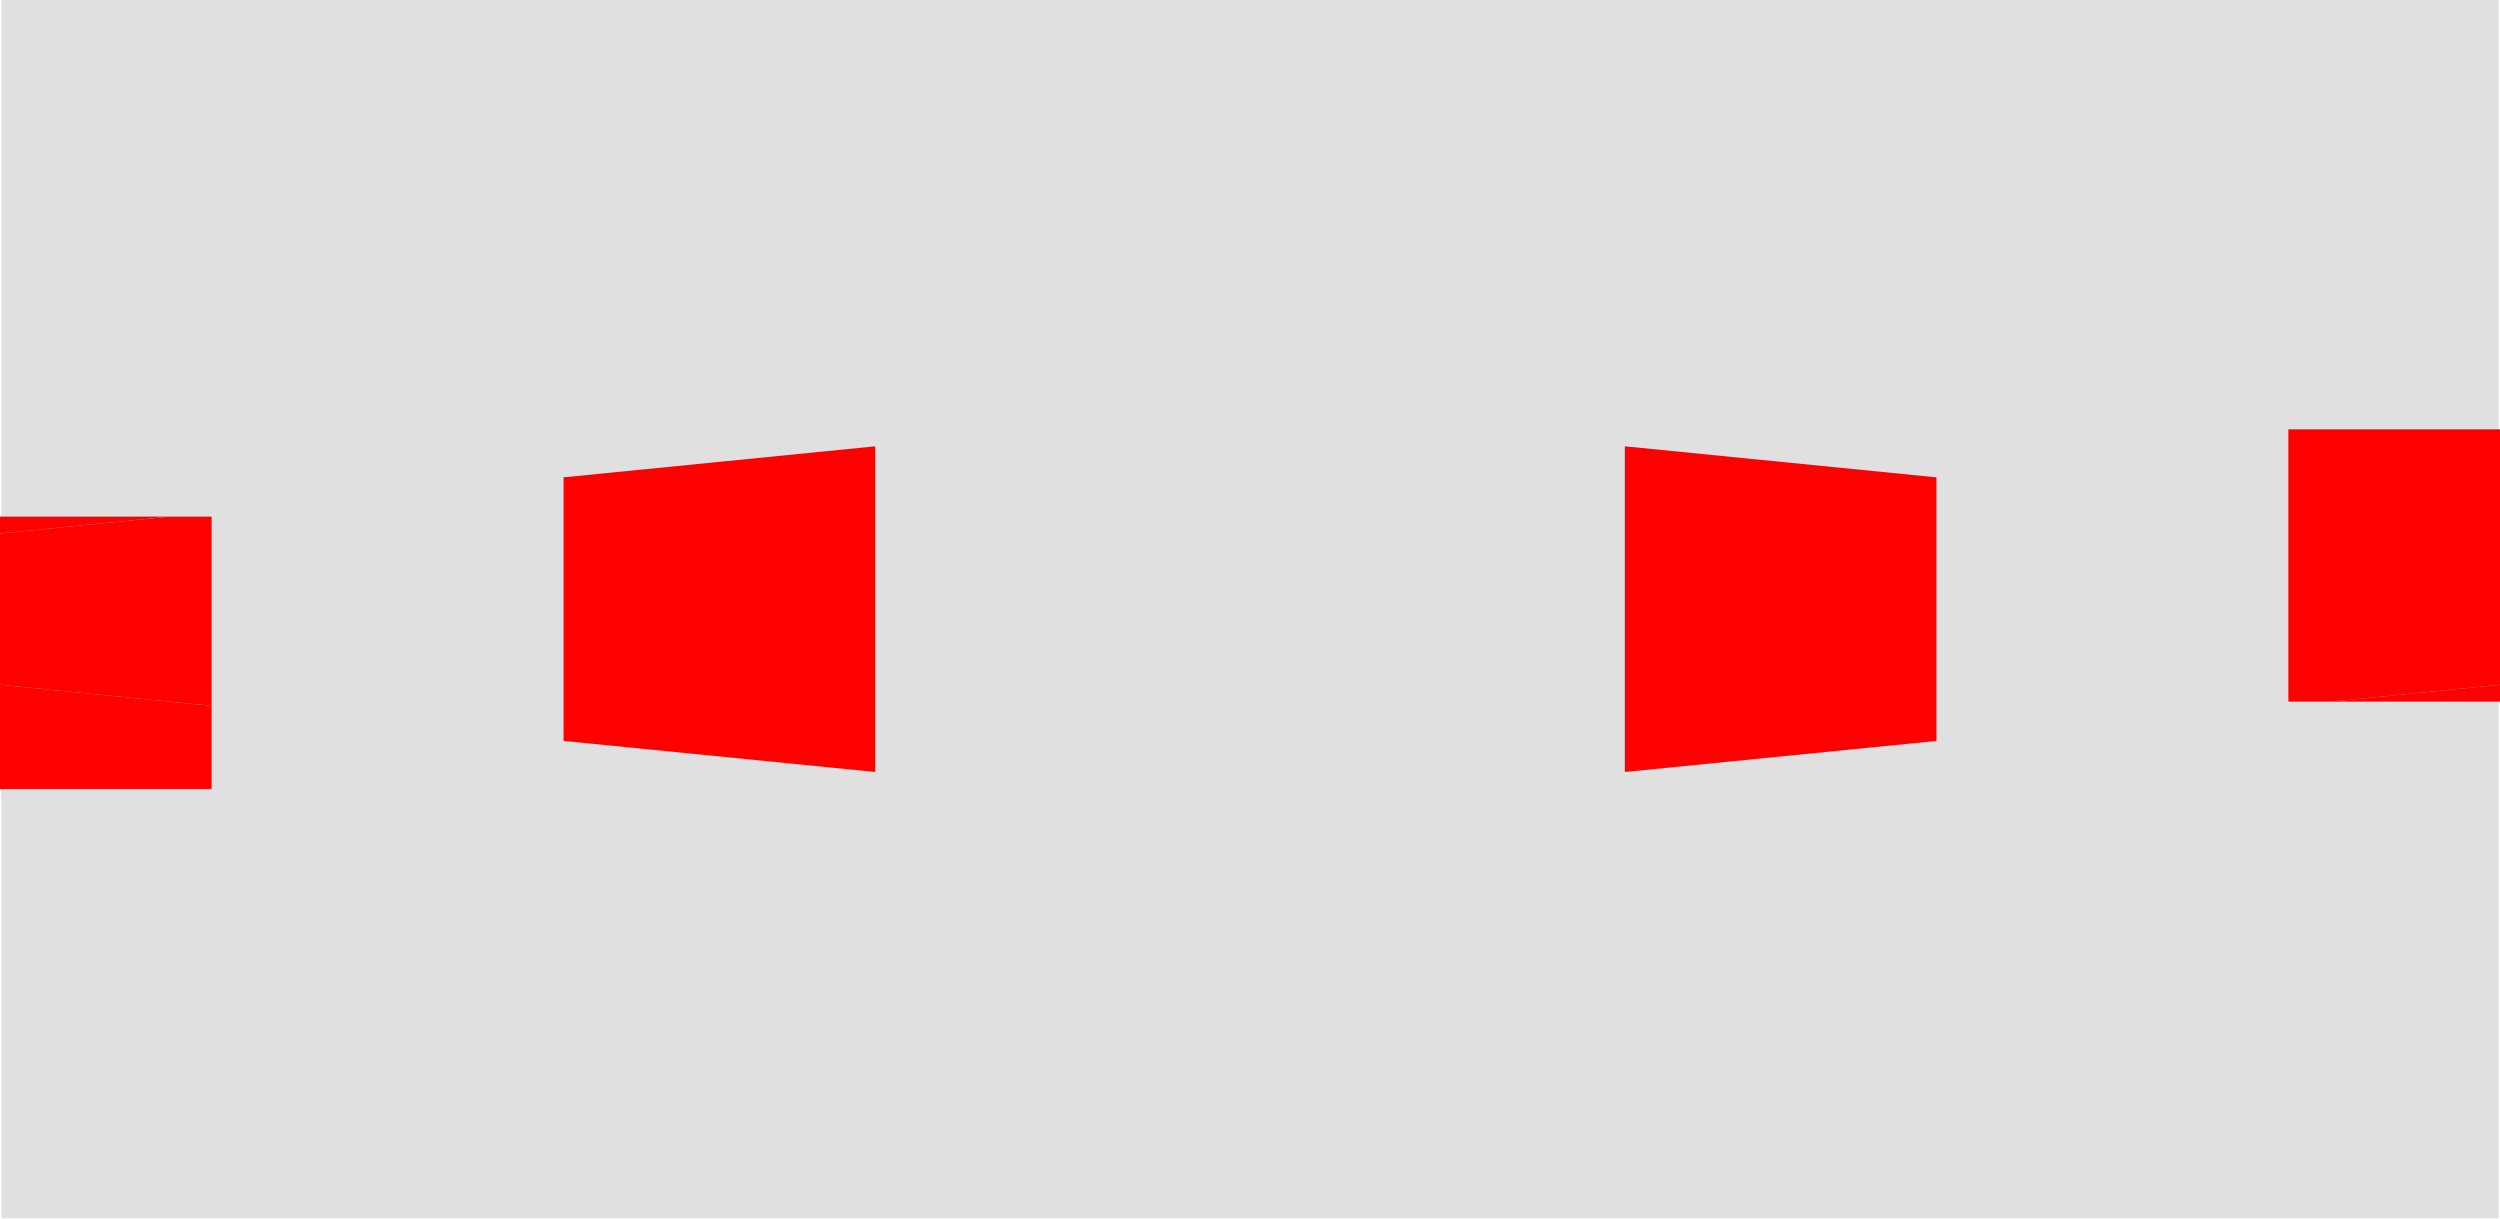
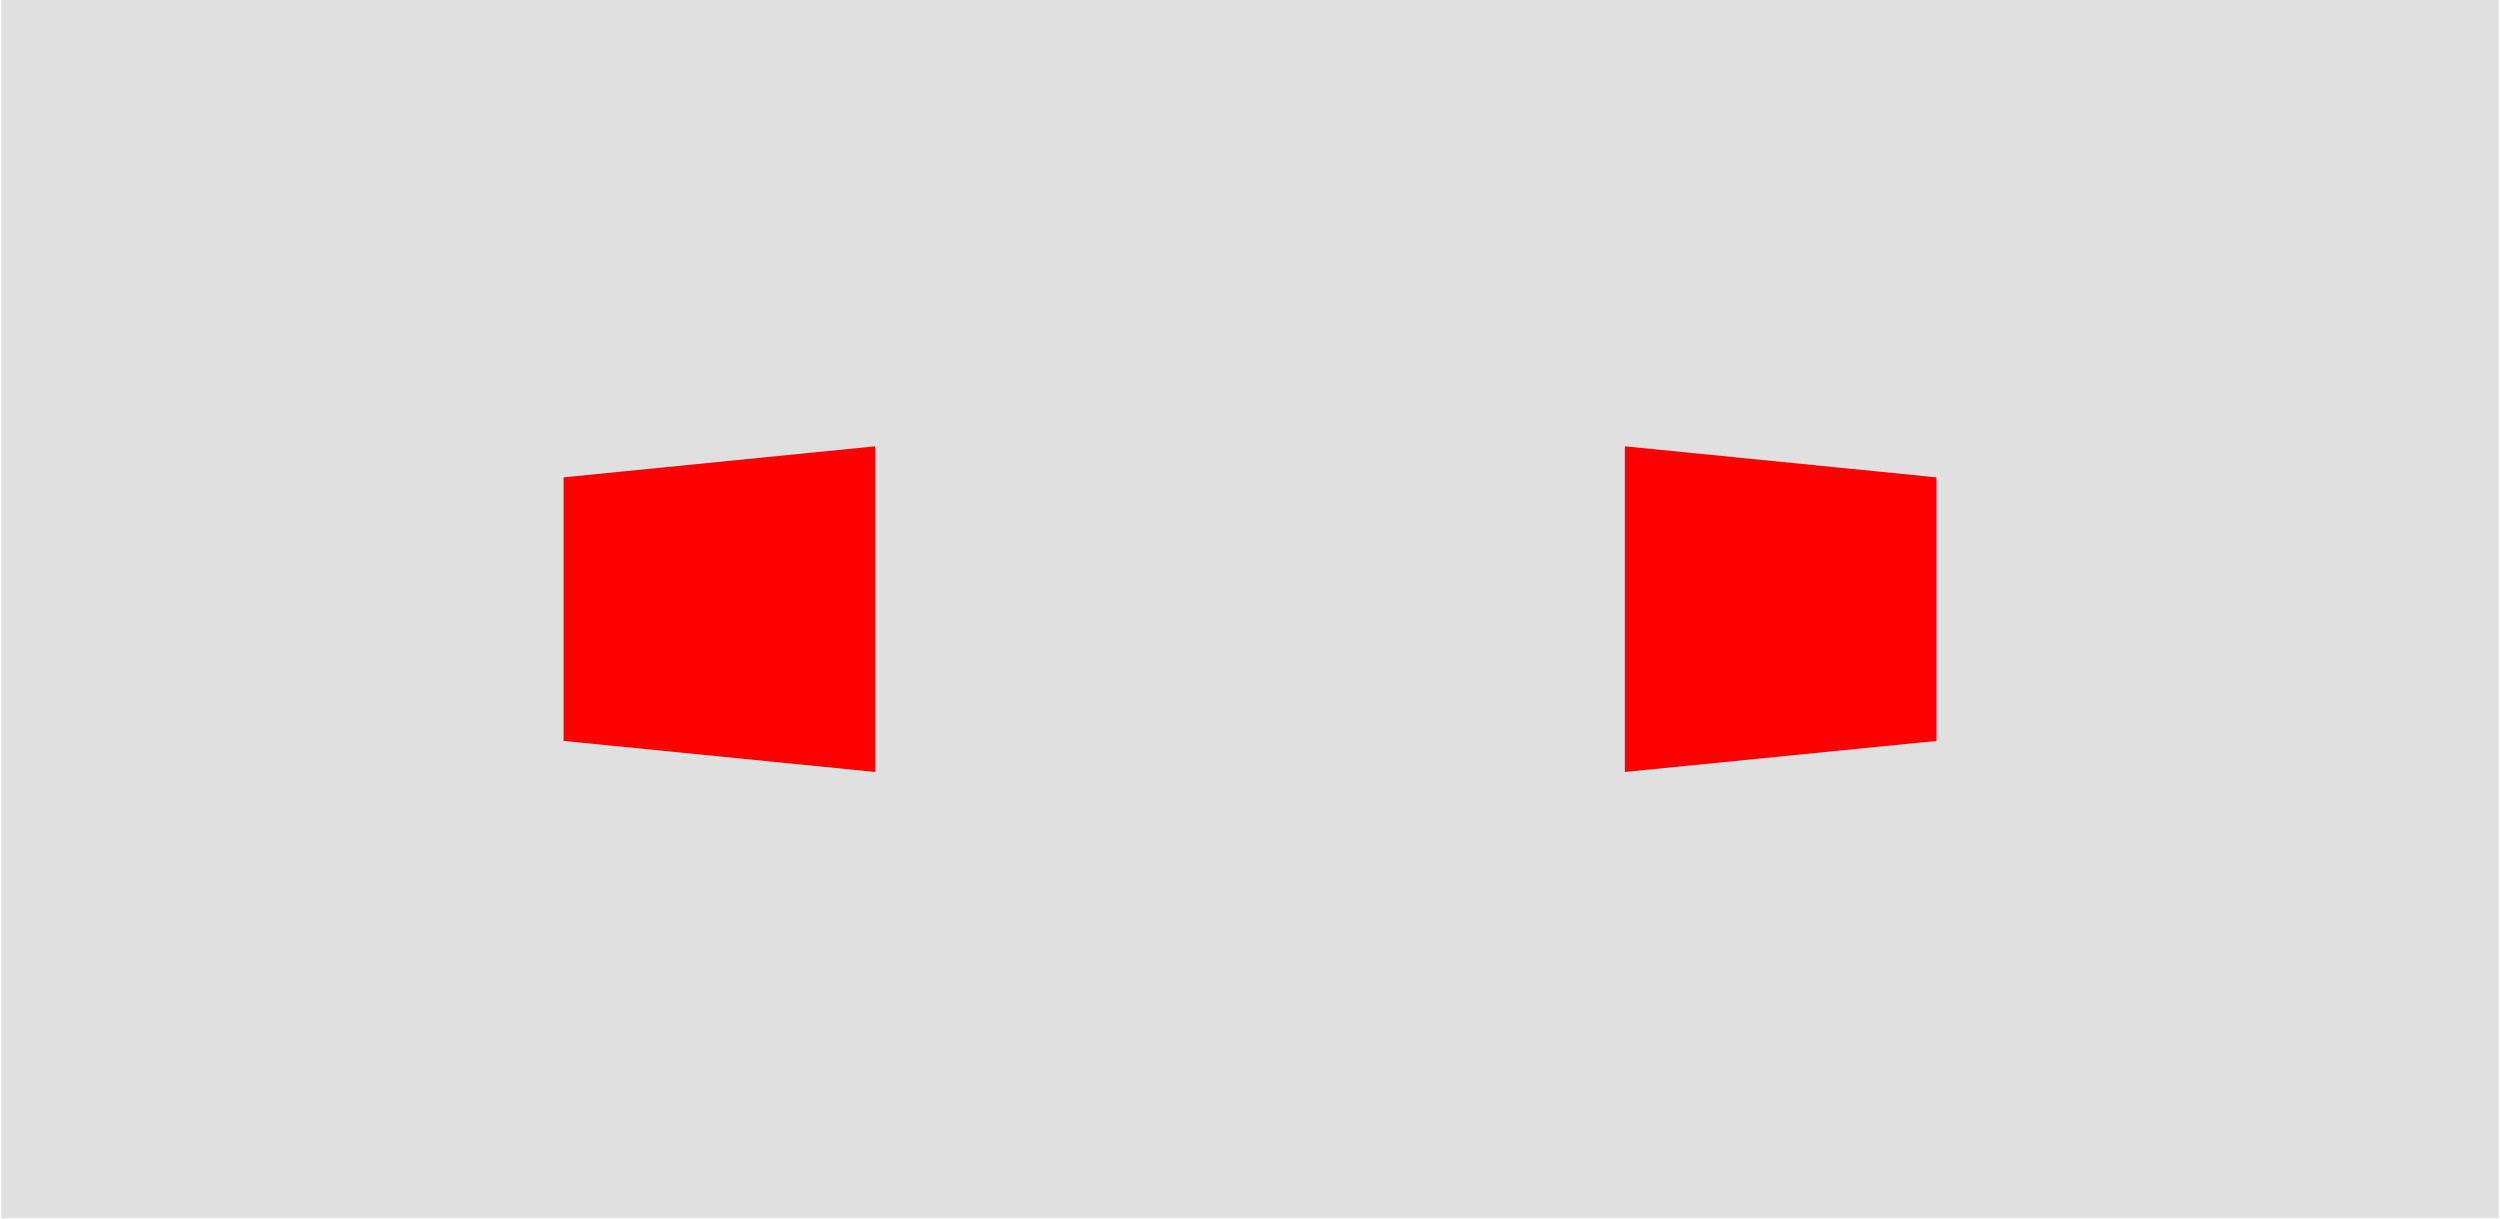
<svg xmlns="http://www.w3.org/2000/svg" width="1654" height="806" viewBox="0 0 1654.1 806.9">
  <rect width="1654.1" height="806.9" fill="#e0e0e0" />
  <polygon points="372.393,490.734 578.794,511.298 578.794,295.602 372.393,316.166" fill="red" />
-   <polygon points="-30.48,450.595 139.305,467.511 139.305,342.186 111.238,342.186 -30.48,356.305" fill="red" />
-   <polygon points="-30.48,342.186 -30.48,356.305 111.238,342.186" fill="red" />
  <polygon points="1075.313,511.298 1281.713,490.734 1281.713,316.166 1075.313,295.602" fill="red" />
-   <polygon points="1514.795,464.714 1542.868,464.714 1684.58,450.595 1684.58,284.374 1514.795,284.374" fill="red" />
-   <polygon points="1542.868,464.714 1684.58,464.714 1684.58,450.595" fill="red" />
-   <polygon points="-30.48,522.526 139.305,522.526 139.305,467.511 -30.48,450.595" fill="red" />
</svg>
